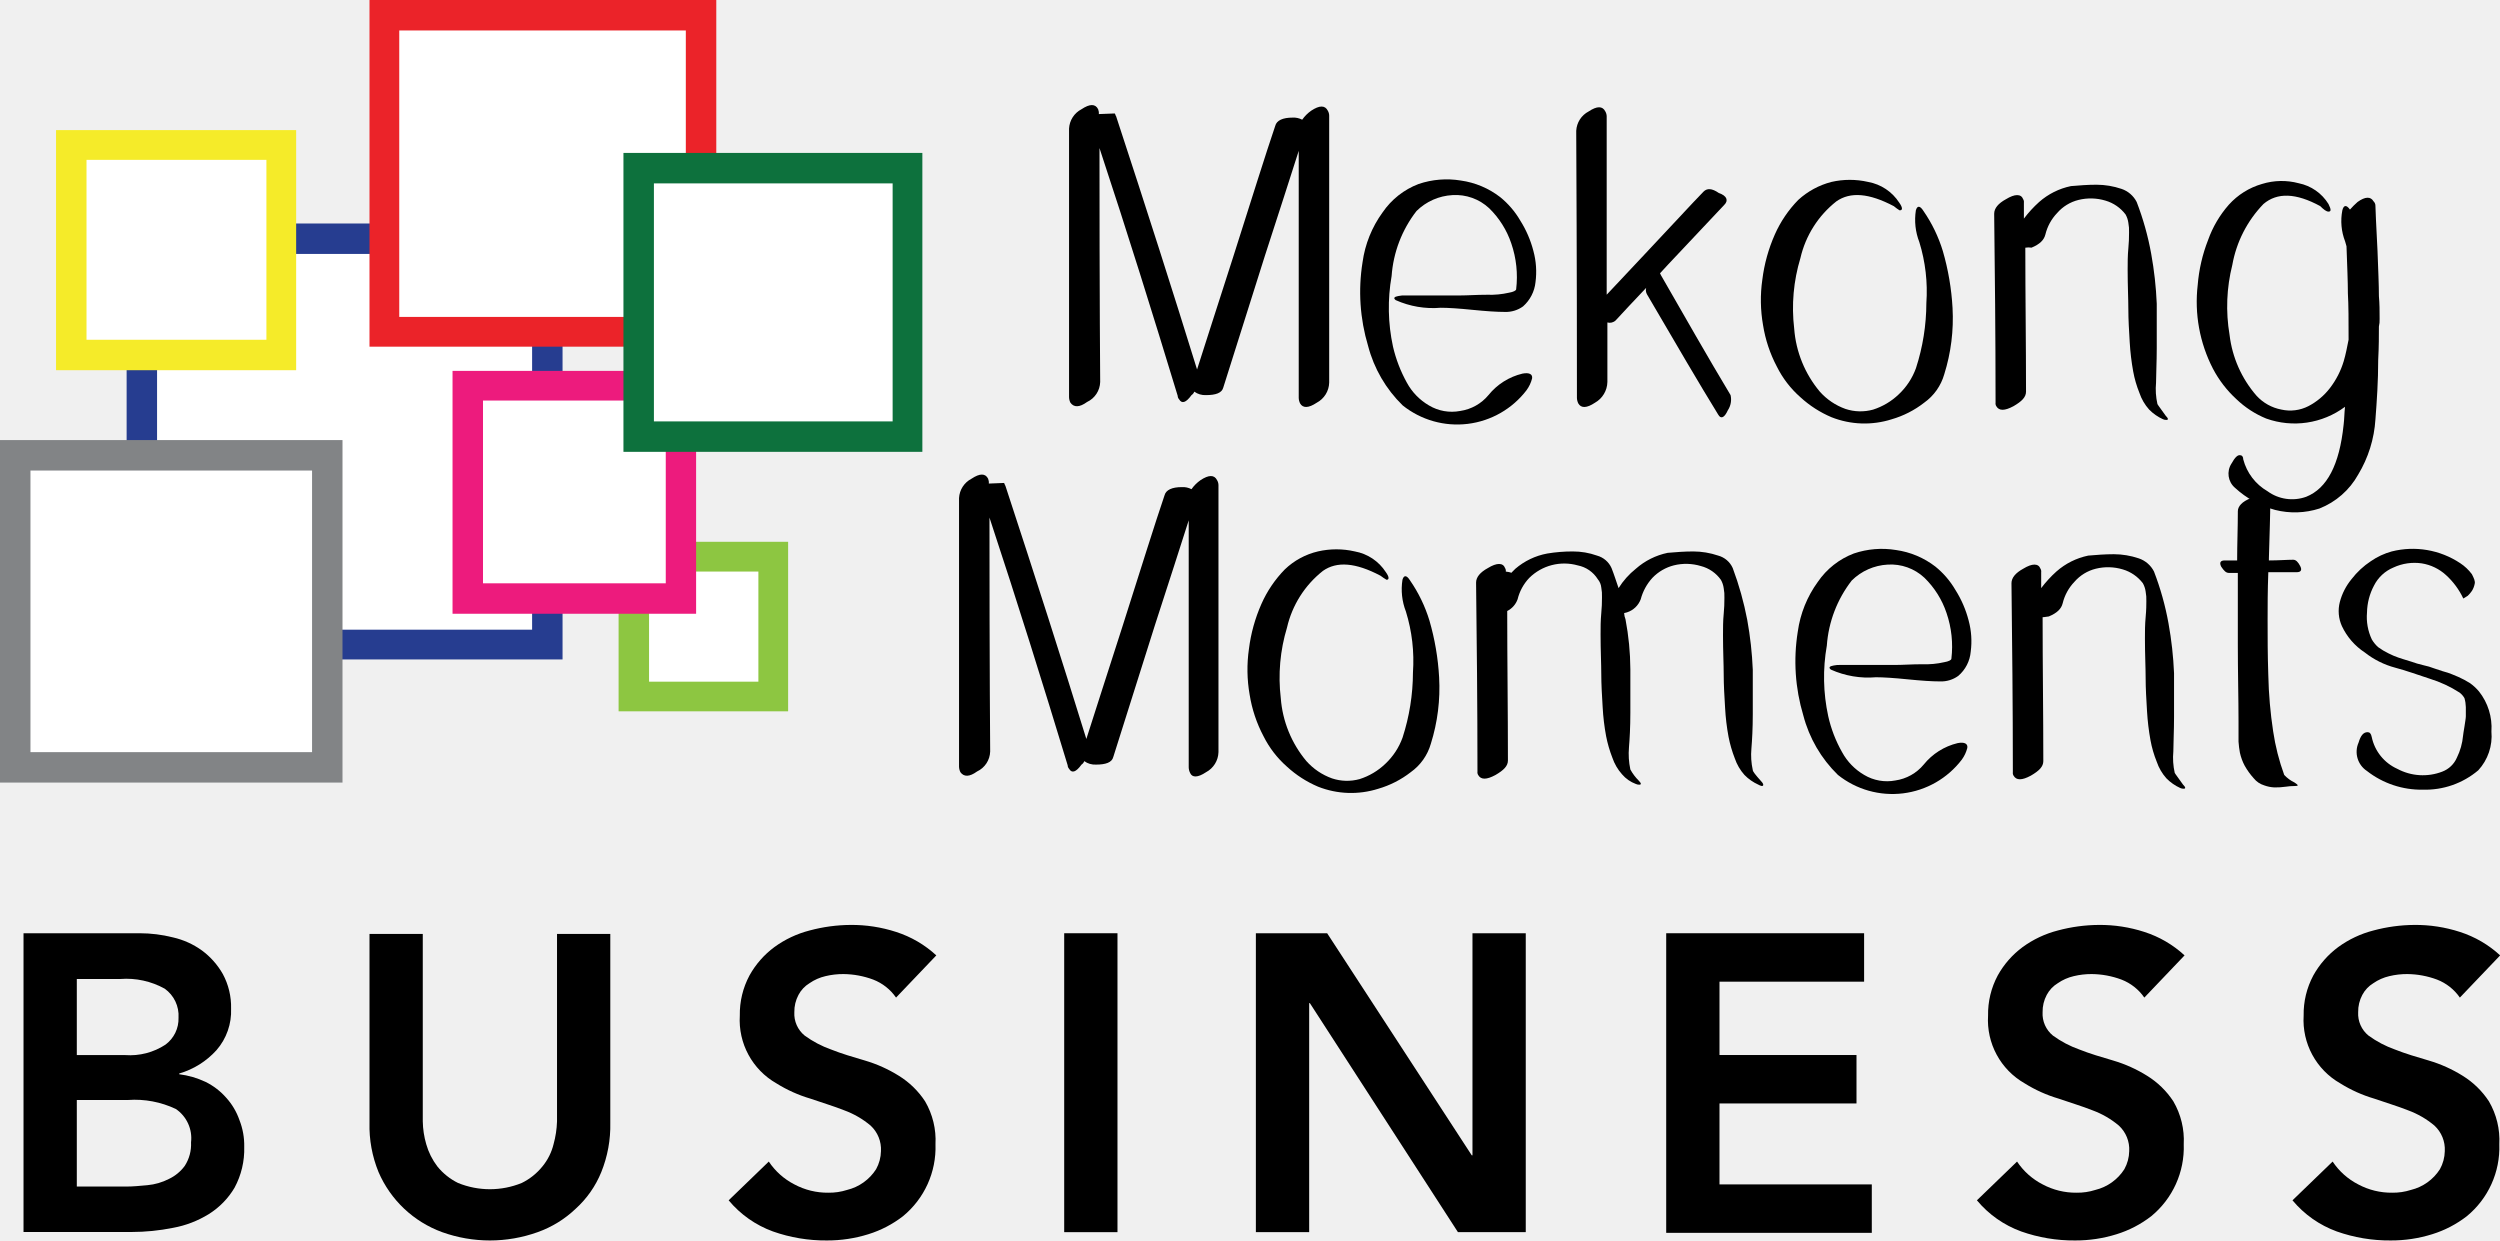
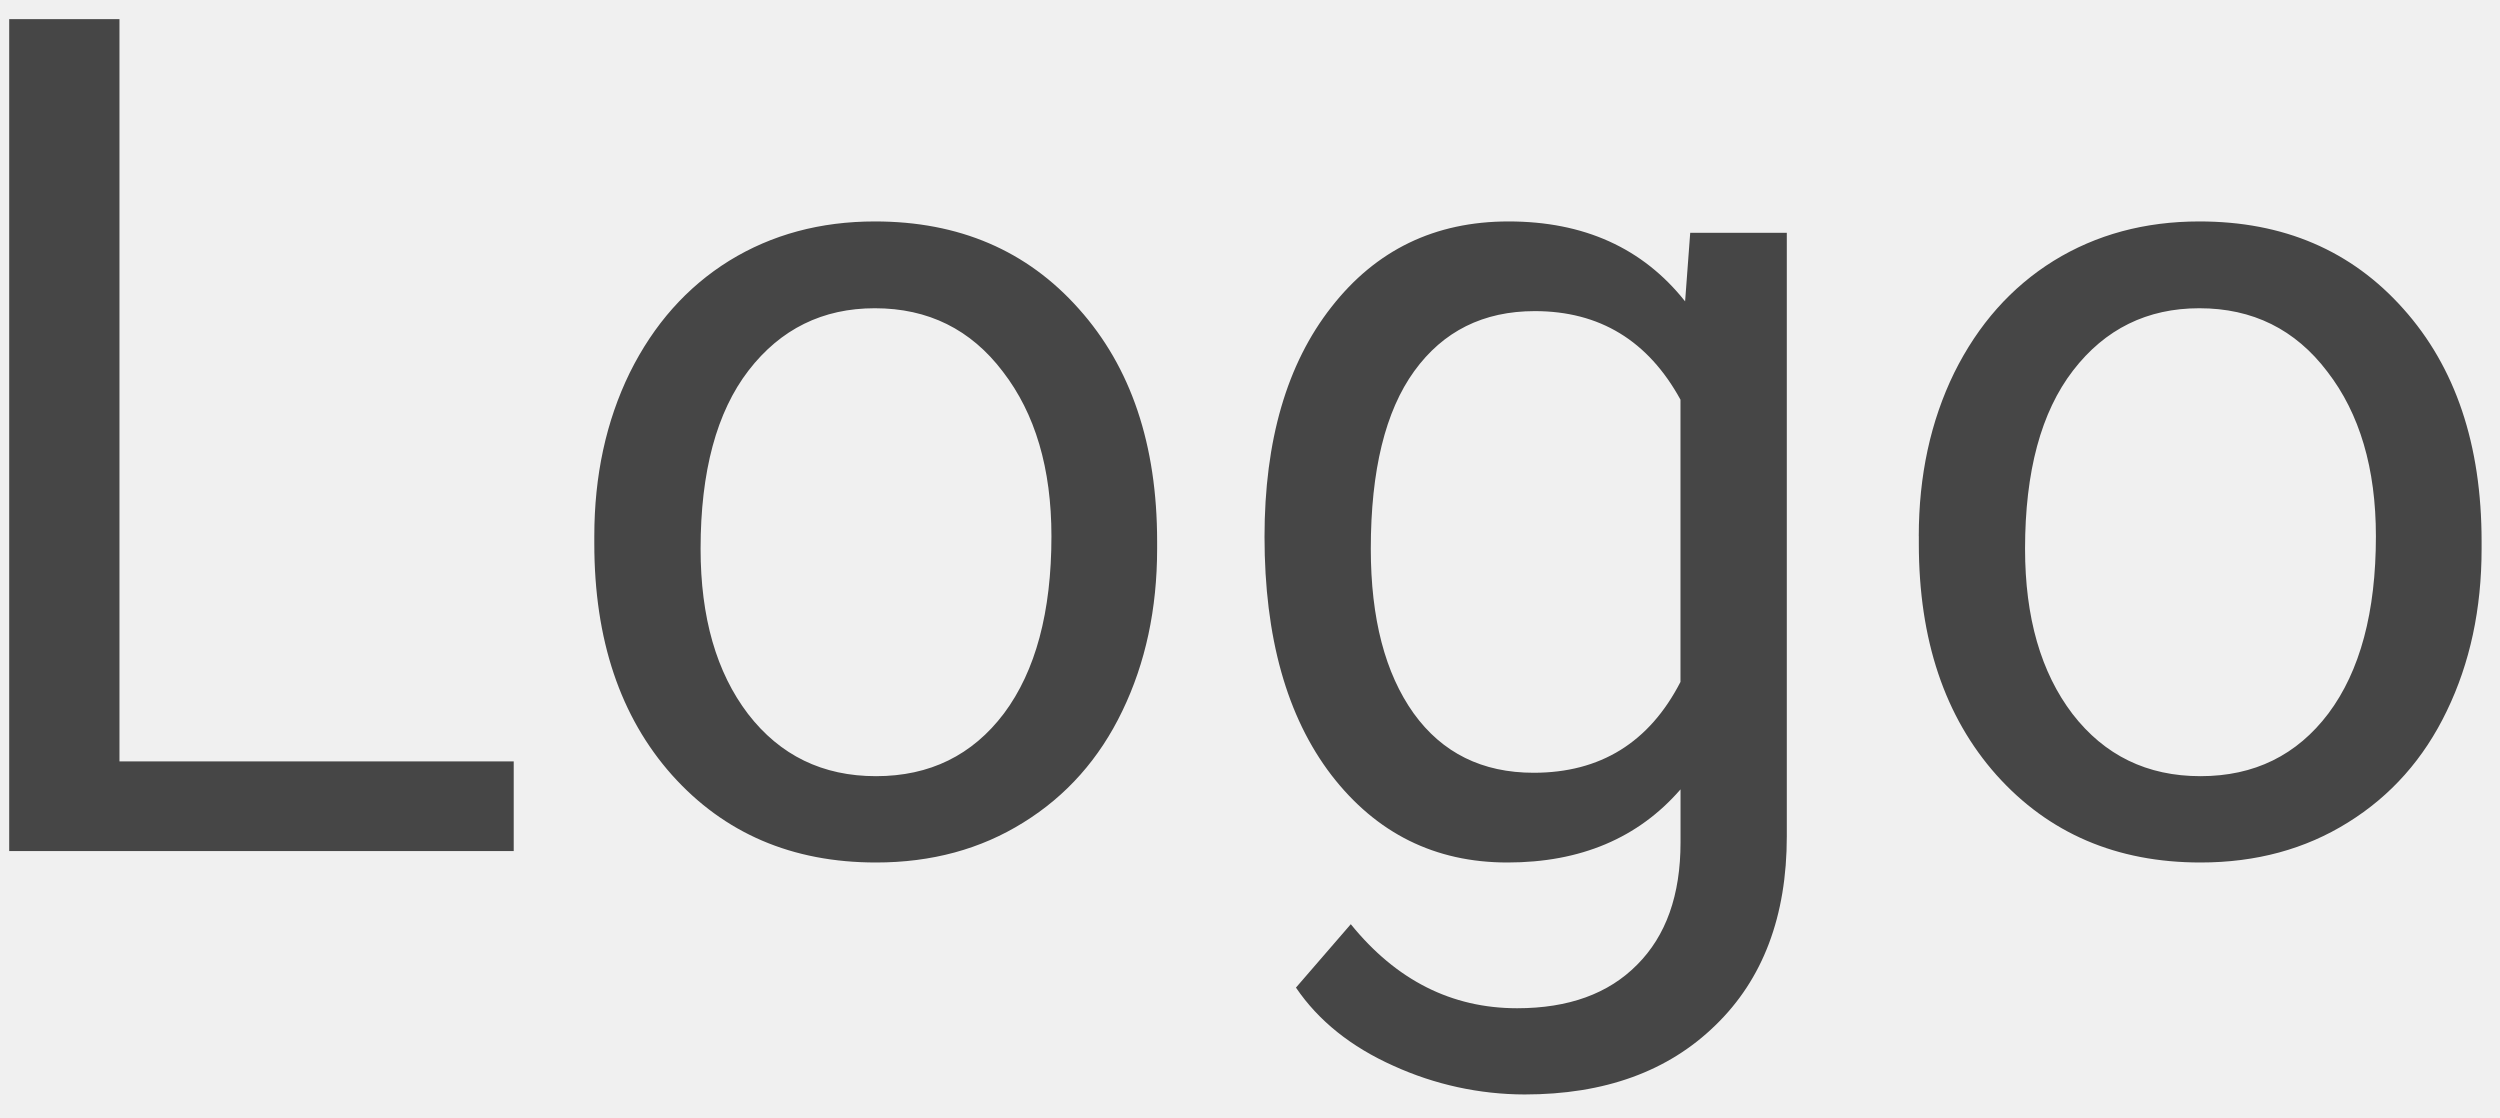
- <svg xmlns="http://www.w3.org/2000/svg" viewBox="-5550 -5649.97 106.693 52.94">
+ <svg xmlns="http://www.w3.org/2000/svg" xmlns:xlink="http://www.w3.org/1999/xlink" width="47" height="21" viewBox="0 0 47 21">
+   <use xlink:href="#a" transform="translate(-2 -4)" fill="#464646" />
  <defs>
-     <style>.a{fill:#fff;}.b{fill:#263d90;}.c{fill:#f5eb29;}.d{fill:#eb2329;}.e{fill:#828486;}.f{fill:#8dc641;}.g{fill:#ed1b7d;}.h{fill:#0d713d;}</style>
+     <path id="a" d="M4.246 18.314h7.412V20H2.173V4.36h2.073v13.954zm8.927-4.233c0-1.139.222-2.163.666-3.072.451-.91 1.074-1.612 1.869-2.106.802-.494 1.715-.74 2.74-.74 1.582 0 2.86.547 3.834 1.643.981 1.095 1.472 2.553 1.472 4.372v.14c0 1.13-.219 2.148-.655 3.05-.43.895-1.05 1.594-1.859 2.095-.802.501-1.726.752-2.771.752-1.576 0-2.854-.548-3.835-1.644-.974-1.095-1.461-2.546-1.461-4.35v-.14zm1.998.236c0 1.29.297 2.324.892 3.105.601.78 1.403 1.17 2.406 1.17 1.01 0 1.812-.393 2.406-1.18.594-.796.892-1.906.892-3.33 0-1.276-.305-2.307-.913-3.095-.602-.795-1.404-1.192-2.407-1.192-.98 0-1.772.39-2.374 1.17-.601.781-.902 1.899-.902 3.352zm10.602-.225c0-1.812.42-3.252 1.257-4.319.838-1.074 1.948-1.61 3.33-1.61 1.418 0 2.525.5 3.32 1.503l.096-1.289h1.816v11.344c0 1.504-.448 2.689-1.343 3.555-.888.867-2.084 1.3-3.588 1.3a5.979 5.979 0 0 1-2.46-.537c-.802-.358-1.414-.849-1.837-1.472l1.031-1.192c.853 1.053 1.895 1.58 3.127 1.58.966 0 1.718-.273 2.255-.817.545-.545.817-1.31.817-2.3v-.998c-.795.916-1.88 1.375-3.255 1.375-1.36 0-2.464-.548-3.309-1.644-.838-1.095-1.257-2.589-1.257-4.48zm1.998.225c0 1.31.269 2.342.806 3.094.537.745 1.29 1.117 2.256 1.117 1.253 0 2.174-.569 2.76-1.708v-5.306c-.608-1.11-1.521-1.665-2.739-1.665-.966 0-1.722.376-2.266 1.128-.544.752-.817 1.865-.817 3.34zm10.302-.236c0-1.139.222-2.163.666-3.072.451-.91 1.075-1.612 1.87-2.106.801-.494 1.715-.74 2.739-.74 1.582 0 2.86.547 3.835 1.643.98 1.095 1.471 2.553 1.471 4.372v.14c0 1.13-.218 2.148-.655 3.05-.43.895-1.05 1.594-1.858 2.095-.802.501-1.726.752-2.772.752-1.575 0-2.854-.548-3.835-1.644-.974-1.095-1.46-2.546-1.46-4.35v-.14zm1.998.236c0 1.29.297 2.324.892 3.105.602.78 1.404 1.17 2.406 1.17 1.01 0 1.812-.393 2.406-1.18.595-.796.892-1.906.892-3.33 0-1.276-.304-2.307-.913-3.095-.602-.795-1.404-1.192-2.406-1.192-.981 0-1.773.39-2.374 1.17-.602.781-.903 1.899-.903 3.352z" />
  </defs>
-   <g transform="translate(-5642 -5678)">
-     <g transform="translate(132.929 32.518)">
-       <g transform="translate(4.695)">
-         <path d="M156.449,15.554c.03.03.03.089.059.118q1.949,5.936,3.455,10.808c.354-1.093.856-2.687,1.536-4.784.8-2.51,1.388-4.4,1.8-5.611.059-.236.325-.354.738-.354a.782.782,0,0,1,.413.089,1.569,1.569,0,0,1,.384-.384q.532-.354.709,0a.427.427,0,0,1,.059.207v11.4a1,1,0,0,1-.532.856c-.354.236-.591.236-.709.03a.556.556,0,0,1-.059-.236V17.149c-.354,1.093-.827,2.6-1.447,4.489-.8,2.54-1.388,4.4-1.772,5.611-.059.236-.325.325-.738.325a.782.782,0,0,1-.5-.148.3.3,0,0,1-.118.148q-.354.487-.532.177a.226.226,0,0,1-.059-.148c-1.034-3.4-2.126-6.91-3.337-10.572,0,6.615.03,9.952.03,9.981a.973.973,0,0,1-.561.856c-.325.236-.561.236-.709.03a.556.556,0,0,1-.059-.236V16.2a.989.989,0,0,1,.532-.827q.532-.354.709,0a.438.438,0,0,1,.03.207" transform="translate(-154.5 -15.2)" />
-         <path d="M198.5,30.89h2.333c.325,0,.709-.03,1.152-.03a3.608,3.608,0,0,0,.945-.089c.177-.03.3-.089.3-.148a4.415,4.415,0,0,0-.207-1.949,3.77,3.77,0,0,0-.945-1.506,2.1,2.1,0,0,0-1.565-.561,2.364,2.364,0,0,0-1.536.679,5.121,5.121,0,0,0-1.063,2.776,7.8,7.8,0,0,0,.059,3.012,5.934,5.934,0,0,0,.591,1.536,2.505,2.505,0,0,0,.945.974,1.9,1.9,0,0,0,1.329.236,1.931,1.931,0,0,0,1.211-.679,2.654,2.654,0,0,1,1.447-.915c.3-.059.443.03.413.207a1.451,1.451,0,0,1-.236.5,3.725,3.725,0,0,1-5.286.65,5.471,5.471,0,0,1-1.477-2.54,8.011,8.011,0,0,1-.236-3.573,4.7,4.7,0,0,1,.856-2.126,3.267,3.267,0,0,1,1.536-1.211,3.725,3.725,0,0,1,1.8-.148,3.556,3.556,0,0,1,1.683.709,3.65,3.65,0,0,1,.856,1,4.561,4.561,0,0,1,.561,1.3,3.377,3.377,0,0,1,.089,1.329,1.6,1.6,0,0,1-.532,1.034,1.244,1.244,0,0,1-.768.236c-.354,0-.8-.03-1.388-.089s-1.034-.089-1.358-.089a3.891,3.891,0,0,1-1.919-.325c-.118-.089-.059-.148.118-.177A1.108,1.108,0,0,1,198.5,30.89Z" transform="translate(-184.148 -22.769)" />
-         <path d="M234.119,19.664c-.561.591-1.358,1.447-2.392,2.54-.118.118-.236.266-.354.384a.1.1,0,0,1,.03.059c1.034,1.8,2.008,3.514,2.983,5.138a.834.834,0,0,1-.118.65c-.148.325-.3.384-.413.177-.8-1.3-1.8-3.012-3.042-5.138a.37.37,0,0,1-.03-.266c-.561.591-.974,1.034-1.3,1.388a.368.368,0,0,1-.354.089v2.54a1.041,1.041,0,0,1-.532.886c-.354.236-.591.236-.709.03a.556.556,0,0,1-.059-.236c0-1.595,0-5.4-.03-11.4a.989.989,0,0,1,.532-.827q.532-.354.709,0a.427.427,0,0,1,.059.207V23.5c2.451-2.6,3.809-4.075,4.134-4.4.148-.148.354-.148.65.059C234.238,19.28,234.3,19.487,234.119,19.664Z" transform="translate(-206.154 -15.411)" />
-         <path d="M260.16,27.122c-1.063-.561-1.86-.62-2.451-.207a4.312,4.312,0,0,0-1.536,2.421,7.386,7.386,0,0,0-.266,3.012A4.737,4.737,0,0,0,257,35.036a2.664,2.664,0,0,0,1.093.738,2.02,2.02,0,0,0,1.181.03,2.824,2.824,0,0,0,1.093-.65,2.864,2.864,0,0,0,.738-1.122,9.1,9.1,0,0,0,.443-2.776,7.13,7.13,0,0,0-.3-2.6,2.621,2.621,0,0,1-.148-1.358c.059-.207.177-.207.325.03a6.164,6.164,0,0,1,.827,1.713,10.845,10.845,0,0,1,.413,2.421,7.961,7.961,0,0,1-.354,2.835,2.242,2.242,0,0,1-.856,1.211,4.124,4.124,0,0,1-1.388.709,3.83,3.83,0,0,1-2.569-.089,4.636,4.636,0,0,1-1.329-.856,4.27,4.27,0,0,1-1-1.3,5.7,5.7,0,0,1-.591-1.772,6.166,6.166,0,0,1-.03-1.949,6.836,6.836,0,0,1,.532-1.919,5,5,0,0,1,1-1.477,3.331,3.331,0,0,1,1.417-.768,3.5,3.5,0,0,1,1.565,0,2,2,0,0,1,1.329.886c.148.207.148.325.03.325C260.455,27.329,260.337,27.27,260.16,27.122Z" transform="translate(-224.96 -22.811)" />
-         <path d="M289.529,29.387c0,2.067.03,4.1.03,6.142,0,.236-.177.413-.532.62-.384.207-.62.207-.738,0a.221.221,0,0,1-.03-.148c0-2.894-.03-5.581-.059-8.062,0-.236.177-.443.5-.62.384-.236.65-.236.738,0a.221.221,0,0,1,.03.148v.679a5.005,5.005,0,0,1,.65-.709,2.957,2.957,0,0,1,1.358-.679c.354-.03.709-.059,1.093-.059a3.344,3.344,0,0,1,1.063.177,1.131,1.131,0,0,1,.65.561,12.128,12.128,0,0,1,.62,2.215,15.545,15.545,0,0,1,.236,2.126v1.89c0,.62-.03,1.122-.03,1.477a2.915,2.915,0,0,0,.059.915c.03.059.148.207.354.5.118.118.118.177.03.177a.321.321,0,0,1-.148-.03,1.951,1.951,0,0,1-.591-.413,2.043,2.043,0,0,1-.413-.709,4.676,4.676,0,0,1-.266-.915,10.236,10.236,0,0,1-.148-1.24c-.03-.5-.059-.974-.059-1.417s-.03-1-.03-1.683c0-.3,0-.591.03-.915a6.793,6.793,0,0,0,.03-.679,1.815,1.815,0,0,0-.03-.413,1,1,0,0,0-.118-.354,1.662,1.662,0,0,0-.856-.591,2.18,2.18,0,0,0-1.152-.03,1.768,1.768,0,0,0-.915.561,2.011,2.011,0,0,0-.5.915c-.059.236-.236.413-.591.561A.8.8,0,0,0,289.529,29.387Z" transform="translate(-248.718 -23.304)" />
-         <path d="M325.113,27.243c0,.118.03.768.089,1.919.03.8.059,1.447.059,1.919.03.325.03.65.03.974a1.212,1.212,0,0,1-.03.325c0,.384,0,.856-.03,1.417,0,.915-.059,1.772-.118,2.54a5.178,5.178,0,0,1-.738,2.362,3.258,3.258,0,0,1-1.654,1.447,3.431,3.431,0,0,1-1.89.059,4.1,4.1,0,0,1-1.713-.945.791.791,0,0,1-.148-1.034c.148-.266.266-.384.384-.354.059,0,.118.059.118.177a2.221,2.221,0,0,0,1.034,1.358,1.777,1.777,0,0,0,1.654.236c.886-.354,1.417-1.358,1.595-3.071.03-.236.03-.5.059-.768a3.6,3.6,0,0,1-3.366.5,4.07,4.07,0,0,1-1.27-.827,4.789,4.789,0,0,1-1-1.3,6.225,6.225,0,0,1-.65-3.573,6.751,6.751,0,0,1,.443-1.919,4.617,4.617,0,0,1,.886-1.506,3.032,3.032,0,0,1,1.417-.886,2.826,2.826,0,0,1,1.565-.03,1.943,1.943,0,0,1,1.27.886c.118.236.118.325,0,.325-.089,0-.207-.089-.354-.236-1.034-.561-1.831-.591-2.421-.089a5,5,0,0,0-1.329,2.6,7.267,7.267,0,0,0-.118,2.983,4.814,4.814,0,0,0,1.152,2.6,1.918,1.918,0,0,0,1.063.591,1.708,1.708,0,0,0,1.152-.148,2.767,2.767,0,0,0,.915-.768,3.556,3.556,0,0,0,.591-1.152c.089-.3.148-.62.207-.915,0-.8,0-1.477-.03-1.979,0-.5-.03-1.181-.059-2.008a1.889,1.889,0,0,1-.059-.207,2.4,2.4,0,0,1-.118-1.329c.059-.236.177-.236.325-.03a3.368,3.368,0,0,1,.325-.325c.325-.236.561-.236.679-.03A.268.268,0,0,1,325.113,27.243Z" transform="translate(-269.36 -22.931)" />
-       </g>
-       <g transform="translate(0 15.769)">
-         <path d="M140.519,68.954c.03.03.03.089.059.118q1.949,5.936,3.455,10.808c.354-1.093.856-2.687,1.536-4.784.8-2.51,1.388-4.4,1.8-5.611.059-.236.325-.354.738-.354a.782.782,0,0,1,.413.089,1.569,1.569,0,0,1,.384-.384q.532-.354.709,0a.427.427,0,0,1,.059.207v11.4a1,1,0,0,1-.532.856c-.354.236-.591.236-.679.03a.556.556,0,0,1-.059-.236V70.549c-.354,1.093-.827,2.6-1.447,4.489-.8,2.54-1.388,4.4-1.772,5.611-.059.236-.325.325-.738.325a.782.782,0,0,1-.5-.148.3.3,0,0,1-.118.148q-.354.487-.532.177a.226.226,0,0,1-.059-.148c-1.034-3.4-2.126-6.91-3.337-10.572,0,6.615.03,9.952.03,9.981a.973.973,0,0,1-.561.856c-.325.236-.561.236-.709.03a.556.556,0,0,1-.059-.236V69.6a.989.989,0,0,1,.532-.827q.532-.354.709,0a.438.438,0,0,1,.03.207" transform="translate(-138.6 -68.6)" />
-         <path d="M185.96,80.522c-1.063-.561-1.86-.62-2.451-.207a4.312,4.312,0,0,0-1.536,2.421,7.387,7.387,0,0,0-.266,3.012,4.737,4.737,0,0,0,1.093,2.687,2.664,2.664,0,0,0,1.093.738,2.02,2.02,0,0,0,1.181.03,2.824,2.824,0,0,0,1.093-.65,2.864,2.864,0,0,0,.738-1.122,9.1,9.1,0,0,0,.443-2.776,7.13,7.13,0,0,0-.3-2.6,2.621,2.621,0,0,1-.148-1.358c.059-.207.177-.207.325.03a6.164,6.164,0,0,1,.827,1.713,10.845,10.845,0,0,1,.413,2.421,7.961,7.961,0,0,1-.354,2.835,2.243,2.243,0,0,1-.856,1.211,4.124,4.124,0,0,1-1.388.709,3.83,3.83,0,0,1-2.569-.089,4.636,4.636,0,0,1-1.329-.856,4.271,4.271,0,0,1-1-1.3,5.7,5.7,0,0,1-.591-1.772,6.166,6.166,0,0,1-.03-1.949,6.837,6.837,0,0,1,.532-1.919,5,5,0,0,1,1-1.477,3.041,3.041,0,0,1,1.417-.768,3.5,3.5,0,0,1,1.565,0,2,2,0,0,1,1.329.886c.148.207.148.325.03.325A2.677,2.677,0,0,1,185.96,80.522Z" transform="translate(-167.976 -76.211)" />
-         <path d="M214.806,80.615l.177-.177a2.9,2.9,0,0,1,1.358-.65,6.55,6.55,0,0,1,1.093-.089,3.042,3.042,0,0,1,1.034.177.952.952,0,0,1,.62.532c.118.3.207.591.3.856a3.3,3.3,0,0,1,.738-.827,2.957,2.957,0,0,1,1.358-.679c.354-.03.709-.059,1.093-.059a3.344,3.344,0,0,1,1.063.177.952.952,0,0,1,.62.532,13.62,13.62,0,0,1,.62,2.215,15.543,15.543,0,0,1,.236,2.126v1.89c0,.62-.03,1.122-.059,1.477a2.985,2.985,0,0,0,.059.915c0,.059.118.207.354.472.118.118.118.207.03.207a.5.5,0,0,1-.148-.059,1.951,1.951,0,0,1-.591-.413,2.042,2.042,0,0,1-.413-.709,5.349,5.349,0,0,1-.266-.915,9.542,9.542,0,0,1-.148-1.24c-.03-.5-.059-.974-.059-1.417s-.03-1-.03-1.683c0-.3,0-.62.03-.915a6.794,6.794,0,0,0,.03-.679,1.815,1.815,0,0,0-.03-.413,1,1,0,0,0-.118-.354,1.509,1.509,0,0,0-.856-.591,2.179,2.179,0,0,0-1.152-.03,1.926,1.926,0,0,0-.915.532,2.171,2.171,0,0,0-.5.915.929.929,0,0,1-.591.561c-.03,0-.089.03-.118.03a.862.862,0,0,0,.059.266,11.689,11.689,0,0,1,.207,2.126v1.86c0,.62-.03,1.122-.059,1.477a3.185,3.185,0,0,0,.059.945,2.04,2.04,0,0,0,.354.472c.118.118.118.177.03.177a.321.321,0,0,1-.148-.03,1.427,1.427,0,0,1-.591-.413,2.042,2.042,0,0,1-.413-.709,5.35,5.35,0,0,1-.266-.915,9.543,9.543,0,0,1-.148-1.24c-.03-.5-.059-.974-.059-1.417s-.03-1-.03-1.683c0-.3,0-.591.03-.915a6.8,6.8,0,0,0,.03-.679,1.816,1.816,0,0,0-.03-.413.648.648,0,0,0-.148-.354,1.307,1.307,0,0,0-.856-.591,2.125,2.125,0,0,0-2.067.532,2.011,2.011,0,0,0-.5.915.9.9,0,0,1-.443.5c0,2.126.03,4.252.03,6.379,0,.236-.177.413-.532.62-.384.207-.62.207-.738,0a.221.221,0,0,1-.03-.148c0-2.894-.03-5.581-.059-8.062,0-.236.177-.443.5-.62.384-.236.65-.236.738,0a.221.221,0,0,1,.03.148C214.806,80.586,214.806,80.615,214.806,80.615Z" transform="translate(-191.241 -76.422)" />
-         <path d="M261.4,84.29h2.333c.325,0,.709-.03,1.152-.03a3.608,3.608,0,0,0,.945-.089c.177-.03.3-.089.3-.148a4.415,4.415,0,0,0-.207-1.949,3.77,3.77,0,0,0-.945-1.506,2.1,2.1,0,0,0-1.565-.561,2.365,2.365,0,0,0-1.536.679,5.121,5.121,0,0,0-1.063,2.776,7.8,7.8,0,0,0,.059,3.012,5.549,5.549,0,0,0,.591,1.536,2.506,2.506,0,0,0,.945.974,1.9,1.9,0,0,0,1.329.236,1.931,1.931,0,0,0,1.211-.679,2.654,2.654,0,0,1,1.447-.915c.3-.059.443.03.413.207a1.451,1.451,0,0,1-.236.5,3.725,3.725,0,0,1-5.286.65,5.471,5.471,0,0,1-1.477-2.54,8.011,8.011,0,0,1-.236-3.573,4.7,4.7,0,0,1,.856-2.126,3.267,3.267,0,0,1,1.536-1.211,3.725,3.725,0,0,1,1.8-.148,3.556,3.556,0,0,1,1.683.709,3.649,3.649,0,0,1,.856,1,4.56,4.56,0,0,1,.561,1.3,3.378,3.378,0,0,1,.089,1.329,1.532,1.532,0,0,1-.532,1.034,1.244,1.244,0,0,1-.768.236c-.354,0-.8-.03-1.388-.089s-1.034-.089-1.358-.089a3.891,3.891,0,0,1-1.919-.325c-.118-.089-.059-.148.118-.177A1.108,1.108,0,0,1,261.4,84.29Z" transform="translate(-223.779 -76.169)" />
-         <path d="M292.029,82.787c0,2.067.03,4.1.03,6.142,0,.236-.177.413-.532.62-.384.207-.62.207-.738,0a.221.221,0,0,1-.03-.148c0-2.894-.03-5.581-.059-8.062,0-.236.177-.443.5-.62.384-.236.65-.236.738,0a.221.221,0,0,1,.03.148v.679a5.006,5.006,0,0,1,.65-.709,2.958,2.958,0,0,1,1.358-.679c.354-.03.709-.059,1.093-.059a3.345,3.345,0,0,1,1.063.177,1.131,1.131,0,0,1,.65.561,12.131,12.131,0,0,1,.62,2.215,15.531,15.531,0,0,1,.236,2.126v1.86c0,.62-.03,1.122-.03,1.477a2.914,2.914,0,0,0,.059.915c.03.059.148.207.354.5.118.118.118.177.03.177a.321.321,0,0,1-.148-.03,1.951,1.951,0,0,1-.591-.413,2.041,2.041,0,0,1-.413-.709,4.673,4.673,0,0,1-.266-.915,10.241,10.241,0,0,1-.148-1.24c-.03-.5-.059-.975-.059-1.417s-.03-1-.03-1.683c0-.3,0-.591.03-.915s.03-.532.03-.679a1.817,1.817,0,0,0-.03-.413,1,1,0,0,0-.118-.354,1.662,1.662,0,0,0-.856-.591,2.179,2.179,0,0,0-1.152-.03,1.768,1.768,0,0,0-.915.561,2.01,2.01,0,0,0-.5.915c-.059.236-.236.413-.591.561C292.236,82.758,292.117,82.787,292.029,82.787Z" transform="translate(-245.785 -76.704)" />
-         <path d="M323,71.905c0,.5-.03,1.3-.059,2.362v.089c.413,0,.768-.03,1.034-.03.118,0,.207.089.3.266s.03.266-.148.266h-1.211c-.03.8-.03,1.506-.03,2.038,0,.709,0,1.477.03,2.362a18.523,18.523,0,0,0,.207,2.392,9.475,9.475,0,0,0,.472,1.86,1.469,1.469,0,0,0,.443.325c.177.118.177.148,0,.148a2.5,2.5,0,0,0-.384.03,3.061,3.061,0,0,1-.473.03,1.457,1.457,0,0,1-.443-.089.907.907,0,0,1-.443-.3,3,3,0,0,1-.384-.532,2.16,2.16,0,0,1-.207-.561,4.043,4.043,0,0,1-.059-.472v-.856c0-.975-.03-2.1-.03-3.307V74.888h-.384c-.118,0-.207-.089-.325-.266-.089-.177-.03-.266.148-.266h.532c0-.709.03-1.417.03-2.1,0-.207.177-.413.561-.561.413-.177.65-.177.738.059C323,71.817,323,71.846,323,71.905Z" transform="translate(-267.04 -70.695)" />
-         <path d="M343.337,81.465a3.165,3.165,0,0,0-.738-1,2,2,0,0,0-1.034-.5,2.141,2.141,0,0,0-1.211.177,1.625,1.625,0,0,0-.827.768,2.537,2.537,0,0,0-.3,1.152,2.239,2.239,0,0,0,.207,1.152,1.419,1.419,0,0,0,.266.325,2.915,2.915,0,0,0,.443.266,3.374,3.374,0,0,0,.413.177c.089.03.266.089.561.177a4.336,4.336,0,0,0,.5.148,3.077,3.077,0,0,1,.5.148c.266.089.443.148.561.177q.133.044.443.177a3.878,3.878,0,0,1,.5.266,2.1,2.1,0,0,1,.384.354,2.479,2.479,0,0,1,.532,1.713,2.159,2.159,0,0,1-.561,1.654,3.5,3.5,0,0,1-2.362.827,3.768,3.768,0,0,1-2.392-.8.976.976,0,0,1-.354-1.211c.089-.3.207-.443.384-.443.089,0,.148.059.177.207a1.917,1.917,0,0,0,1.093,1.358,2.3,2.3,0,0,0,1.919.118,1.1,1.1,0,0,0,.62-.591,2.663,2.663,0,0,0,.266-.945c0-.059.03-.177.059-.384s.059-.354.059-.443V86.1a1.5,1.5,0,0,0-.059-.384.8.8,0,0,0-.207-.236,5.137,5.137,0,0,0-1.27-.591c-.532-.177-1.034-.354-1.477-.472a3.584,3.584,0,0,1-1.3-.65,2.726,2.726,0,0,1-.975-1.122,1.553,1.553,0,0,1-.089-1.034,2.559,2.559,0,0,1,.5-.974,3.412,3.412,0,0,1,.827-.768,2.925,2.925,0,0,1,.886-.413,3.661,3.661,0,0,1,2.923.5,1.955,1.955,0,0,1,.5.472c.089.177.148.3.118.413a.885.885,0,0,1-.118.3,1.284,1.284,0,0,1-.177.207Z" transform="translate(-279.139 -76.179)" />
-       </g>
-     </g>
-     <g transform="translate(92 28.03)">
-       <path class="a" d="M39.946,19.936V8.892H31.087V2.1h-13.2v9.479H13.34V7.445H4.185v9.391H7.463v3.928H2V34.081H15.23V28.972h9.361V27.053H28.4v4.37h6.172v-6.2H30.733V19.936ZM24.561,15.418h4.43v2.776h-4.43Z" transform="translate(-1.409 -1.48)" />
-       <g transform="translate(5.404 15.238)">
-         <rect class="b" width="1.299" height="4.046" />
-       </g>
-       <g transform="translate(11.93 9.538)">
-         <rect class="b" width="4.725" height="1.299" />
-         <rect class="b" width="1.299" height="2.481" transform="translate(10.779 4.489)" />
-         <path class="b" d="M55.689,86.6v1.3H46.8v1.27H56.988V86.6Z" transform="translate(-44.91 -70.565)" />
-       </g>
-       <path class="c" d="M18.347,29.047H8.1V18.8H18.347ZM9.4,27.748h7.678V20.07H9.4Z" transform="translate(-5.708 -13.248)" />
-       <path class="d" d="M64.828,13.525H54.67V1.3H66.9V7.412h1.3V0H53.4V14.795H64.828Z" transform="translate(-37.631)" />
-       <path class="e" d="M14.617,78.217H0V63.6H14.617ZM1.3,76.918H13.318V64.9H1.3Z" transform="translate(0 -44.819)" />
-       <path class="f" d="M91.94,78.3v1.27h3.426v4.7H90.7V80.574H89.4v4.961h7.235V78.3Z" transform="translate(-63 -55.178)" />
-       <path class="g" d="M74.5,56.11v6.556H66.7v-7.8h6.91V53.6H65.4V63.965H75.795V56.11Z" transform="translate(-46.087 -37.772)" />
-       <path class="h" d="M102.887,34.857H90.1V22.1h12.757V34.857ZM91.4,33.558h10.188V23.4H91.4Z" transform="translate(-63.493 -15.574)" />
-     </g>
-     <g transform="translate(93.004 67.504)">
-       <path d="M3.4,141.6H8.361a5.826,5.826,0,0,1,1.417.177,3.4,3.4,0,0,1,1.24.561,3.242,3.242,0,0,1,.886,1,2.954,2.954,0,0,1,.354,1.477,2.542,2.542,0,0,1-.62,1.772,3.438,3.438,0,0,1-1.595,1v.03a3.761,3.761,0,0,1,1.122.325,2.841,2.841,0,0,1,.886.679,2.77,2.77,0,0,1,.561.945,2.958,2.958,0,0,1,.207,1.152,3.456,3.456,0,0,1-.413,1.742,3.31,3.31,0,0,1-1.093,1.122,4.379,4.379,0,0,1-1.536.591,9.014,9.014,0,0,1-1.772.177H3.4Zm2.274,5.2H7.741a2.761,2.761,0,0,0,1.713-.443,1.373,1.373,0,0,0,.561-1.152,1.413,1.413,0,0,0-.591-1.24,3.377,3.377,0,0,0-1.89-.413H5.674Zm0,5.611h2.1c.3,0,.591-.03.915-.059a2.513,2.513,0,0,0,.915-.266,1.782,1.782,0,0,0,.679-.561,1.687,1.687,0,0,0,.266-1A1.507,1.507,0,0,0,9.9,149.1a4.086,4.086,0,0,0-2.038-.384H5.674Z" transform="translate(-3.4 -141.246)" />
-       <path d="M63.677,149.762a5.306,5.306,0,0,1-.384,2.1,4.272,4.272,0,0,1-1.093,1.565,4.567,4.567,0,0,1-1.624,1,6.035,6.035,0,0,1-4.075,0,4.716,4.716,0,0,1-2.717-2.569,5.208,5.208,0,0,1-.384-2.1V141.7h2.274v8a3.713,3.713,0,0,0,.148.974,2.842,2.842,0,0,0,.472.945,2.615,2.615,0,0,0,.886.709,3.6,3.6,0,0,0,2.717,0,2.615,2.615,0,0,0,.886-.709,2.377,2.377,0,0,0,.472-.945,4.115,4.115,0,0,0,.148-.974v-8h2.274v8.062Z" transform="translate(-38.635 -141.316)" />
-       <path d="M112.446,143.5a2.108,2.108,0,0,0-.975-.768,3.721,3.721,0,0,0-1.27-.236,3.219,3.219,0,0,0-.768.089,1.983,1.983,0,0,0-.679.3,1.288,1.288,0,0,0-.472.5,1.516,1.516,0,0,0-.177.738,1.2,1.2,0,0,0,.443,1,4.435,4.435,0,0,0,1.122.591c.443.177.945.325,1.447.472a5.848,5.848,0,0,1,1.447.65,3.6,3.6,0,0,1,1.122,1.093,3.293,3.293,0,0,1,.443,1.831,3.8,3.8,0,0,1-1.388,3.071,4.67,4.67,0,0,1-1.477.768,5.849,5.849,0,0,1-1.772.266,6.736,6.736,0,0,1-2.3-.384,4.429,4.429,0,0,1-1.89-1.329l1.713-1.654a2.9,2.9,0,0,0,1.093.975,3,3,0,0,0,1.447.354,2.487,2.487,0,0,0,.8-.118,2.041,2.041,0,0,0,1.24-.886,1.652,1.652,0,0,0,.207-.768,1.382,1.382,0,0,0-.443-1.093,3.739,3.739,0,0,0-1.122-.65c-.443-.177-.945-.325-1.447-.5a5.848,5.848,0,0,1-1.447-.65,3.109,3.109,0,0,1-1.565-2.894,3.5,3.5,0,0,1,.413-1.713,3.8,3.8,0,0,1,1.063-1.211,4.424,4.424,0,0,1,1.506-.709,6.885,6.885,0,0,1,1.742-.236,6.114,6.114,0,0,1,1.949.3,4.6,4.6,0,0,1,1.713,1Z" transform="translate(-75.209 -140.4)" />
-       <path d="M153.8,141.6h2.274v12.757H153.8Z" transform="translate(-109.387 -141.246)" />
-       <path d="M181.53,141.6h3.012l6.172,9.479h.03V141.6h2.274v12.757h-2.894l-6.319-9.774h-.03v9.774H181.5V141.6Z" transform="translate(-128.907 -141.246)" />
-       <path d="M240.8,141.6h8.446v2.067h-6.172v3.13h5.847v2.067h-5.847v3.455h6.5v2.067H240.8Z" transform="translate(-170.695 -141.246)" />
-       <path d="M292.846,143.5a2.108,2.108,0,0,0-.975-.768,3.721,3.721,0,0,0-1.27-.236,3.219,3.219,0,0,0-.768.089,1.983,1.983,0,0,0-.679.3,1.288,1.288,0,0,0-.473.5,1.517,1.517,0,0,0-.177.738,1.2,1.2,0,0,0,.443,1,4.435,4.435,0,0,0,1.122.591c.443.177.945.325,1.447.472a5.848,5.848,0,0,1,1.447.65,3.6,3.6,0,0,1,1.122,1.093,3.293,3.293,0,0,1,.443,1.831,3.8,3.8,0,0,1-1.388,3.071,4.67,4.67,0,0,1-1.477.768,5.848,5.848,0,0,1-1.772.266,6.737,6.737,0,0,1-2.3-.384,4.429,4.429,0,0,1-1.89-1.329l1.713-1.654a2.9,2.9,0,0,0,1.093.975,3,3,0,0,0,1.447.354,2.487,2.487,0,0,0,.8-.118,2.041,2.041,0,0,0,1.24-.886,1.651,1.651,0,0,0,.207-.768,1.381,1.381,0,0,0-.443-1.093,3.739,3.739,0,0,0-1.122-.65c-.443-.177-.945-.325-1.447-.5a5.848,5.848,0,0,1-1.447-.65,3.109,3.109,0,0,1-1.565-2.894,3.5,3.5,0,0,1,.413-1.713,3.8,3.8,0,0,1,1.063-1.211,4.424,4.424,0,0,1,1.506-.709,6.884,6.884,0,0,1,1.742-.236,6.114,6.114,0,0,1,1.949.3,4.6,4.6,0,0,1,1.713,1Z" transform="translate(-202.336 -140.4)" />
-       <path d="M338.446,143.5a2.108,2.108,0,0,0-.974-.768,3.721,3.721,0,0,0-1.27-.236,3.22,3.22,0,0,0-.768.089,1.983,1.983,0,0,0-.679.3,1.288,1.288,0,0,0-.472.5,1.516,1.516,0,0,0-.177.738,1.2,1.2,0,0,0,.443,1,4.435,4.435,0,0,0,1.122.591c.443.177.945.325,1.447.472a5.848,5.848,0,0,1,1.447.65,3.6,3.6,0,0,1,1.122,1.093,3.293,3.293,0,0,1,.443,1.831,3.8,3.8,0,0,1-1.388,3.071,4.67,4.67,0,0,1-1.477.768,5.849,5.849,0,0,1-1.772.266,6.737,6.737,0,0,1-2.3-.384,4.429,4.429,0,0,1-1.89-1.329l1.713-1.654a2.9,2.9,0,0,0,1.093.975,3,3,0,0,0,1.447.354,2.487,2.487,0,0,0,.8-.118,2.041,2.041,0,0,0,1.24-.886,1.651,1.651,0,0,0,.207-.768,1.382,1.382,0,0,0-.443-1.093,3.74,3.74,0,0,0-1.122-.65c-.443-.177-.945-.325-1.447-.5a5.847,5.847,0,0,1-1.447-.65,3.109,3.109,0,0,1-1.565-2.894,3.5,3.5,0,0,1,.413-1.713,3.8,3.8,0,0,1,1.063-1.211,4.424,4.424,0,0,1,1.506-.709,6.885,6.885,0,0,1,1.742-.236,6.113,6.113,0,0,1,1.949.3,4.6,4.6,0,0,1,1.713,1Z" transform="translate(-234.47 -140.4)" />
-     </g>
-   </g>
</svg>
